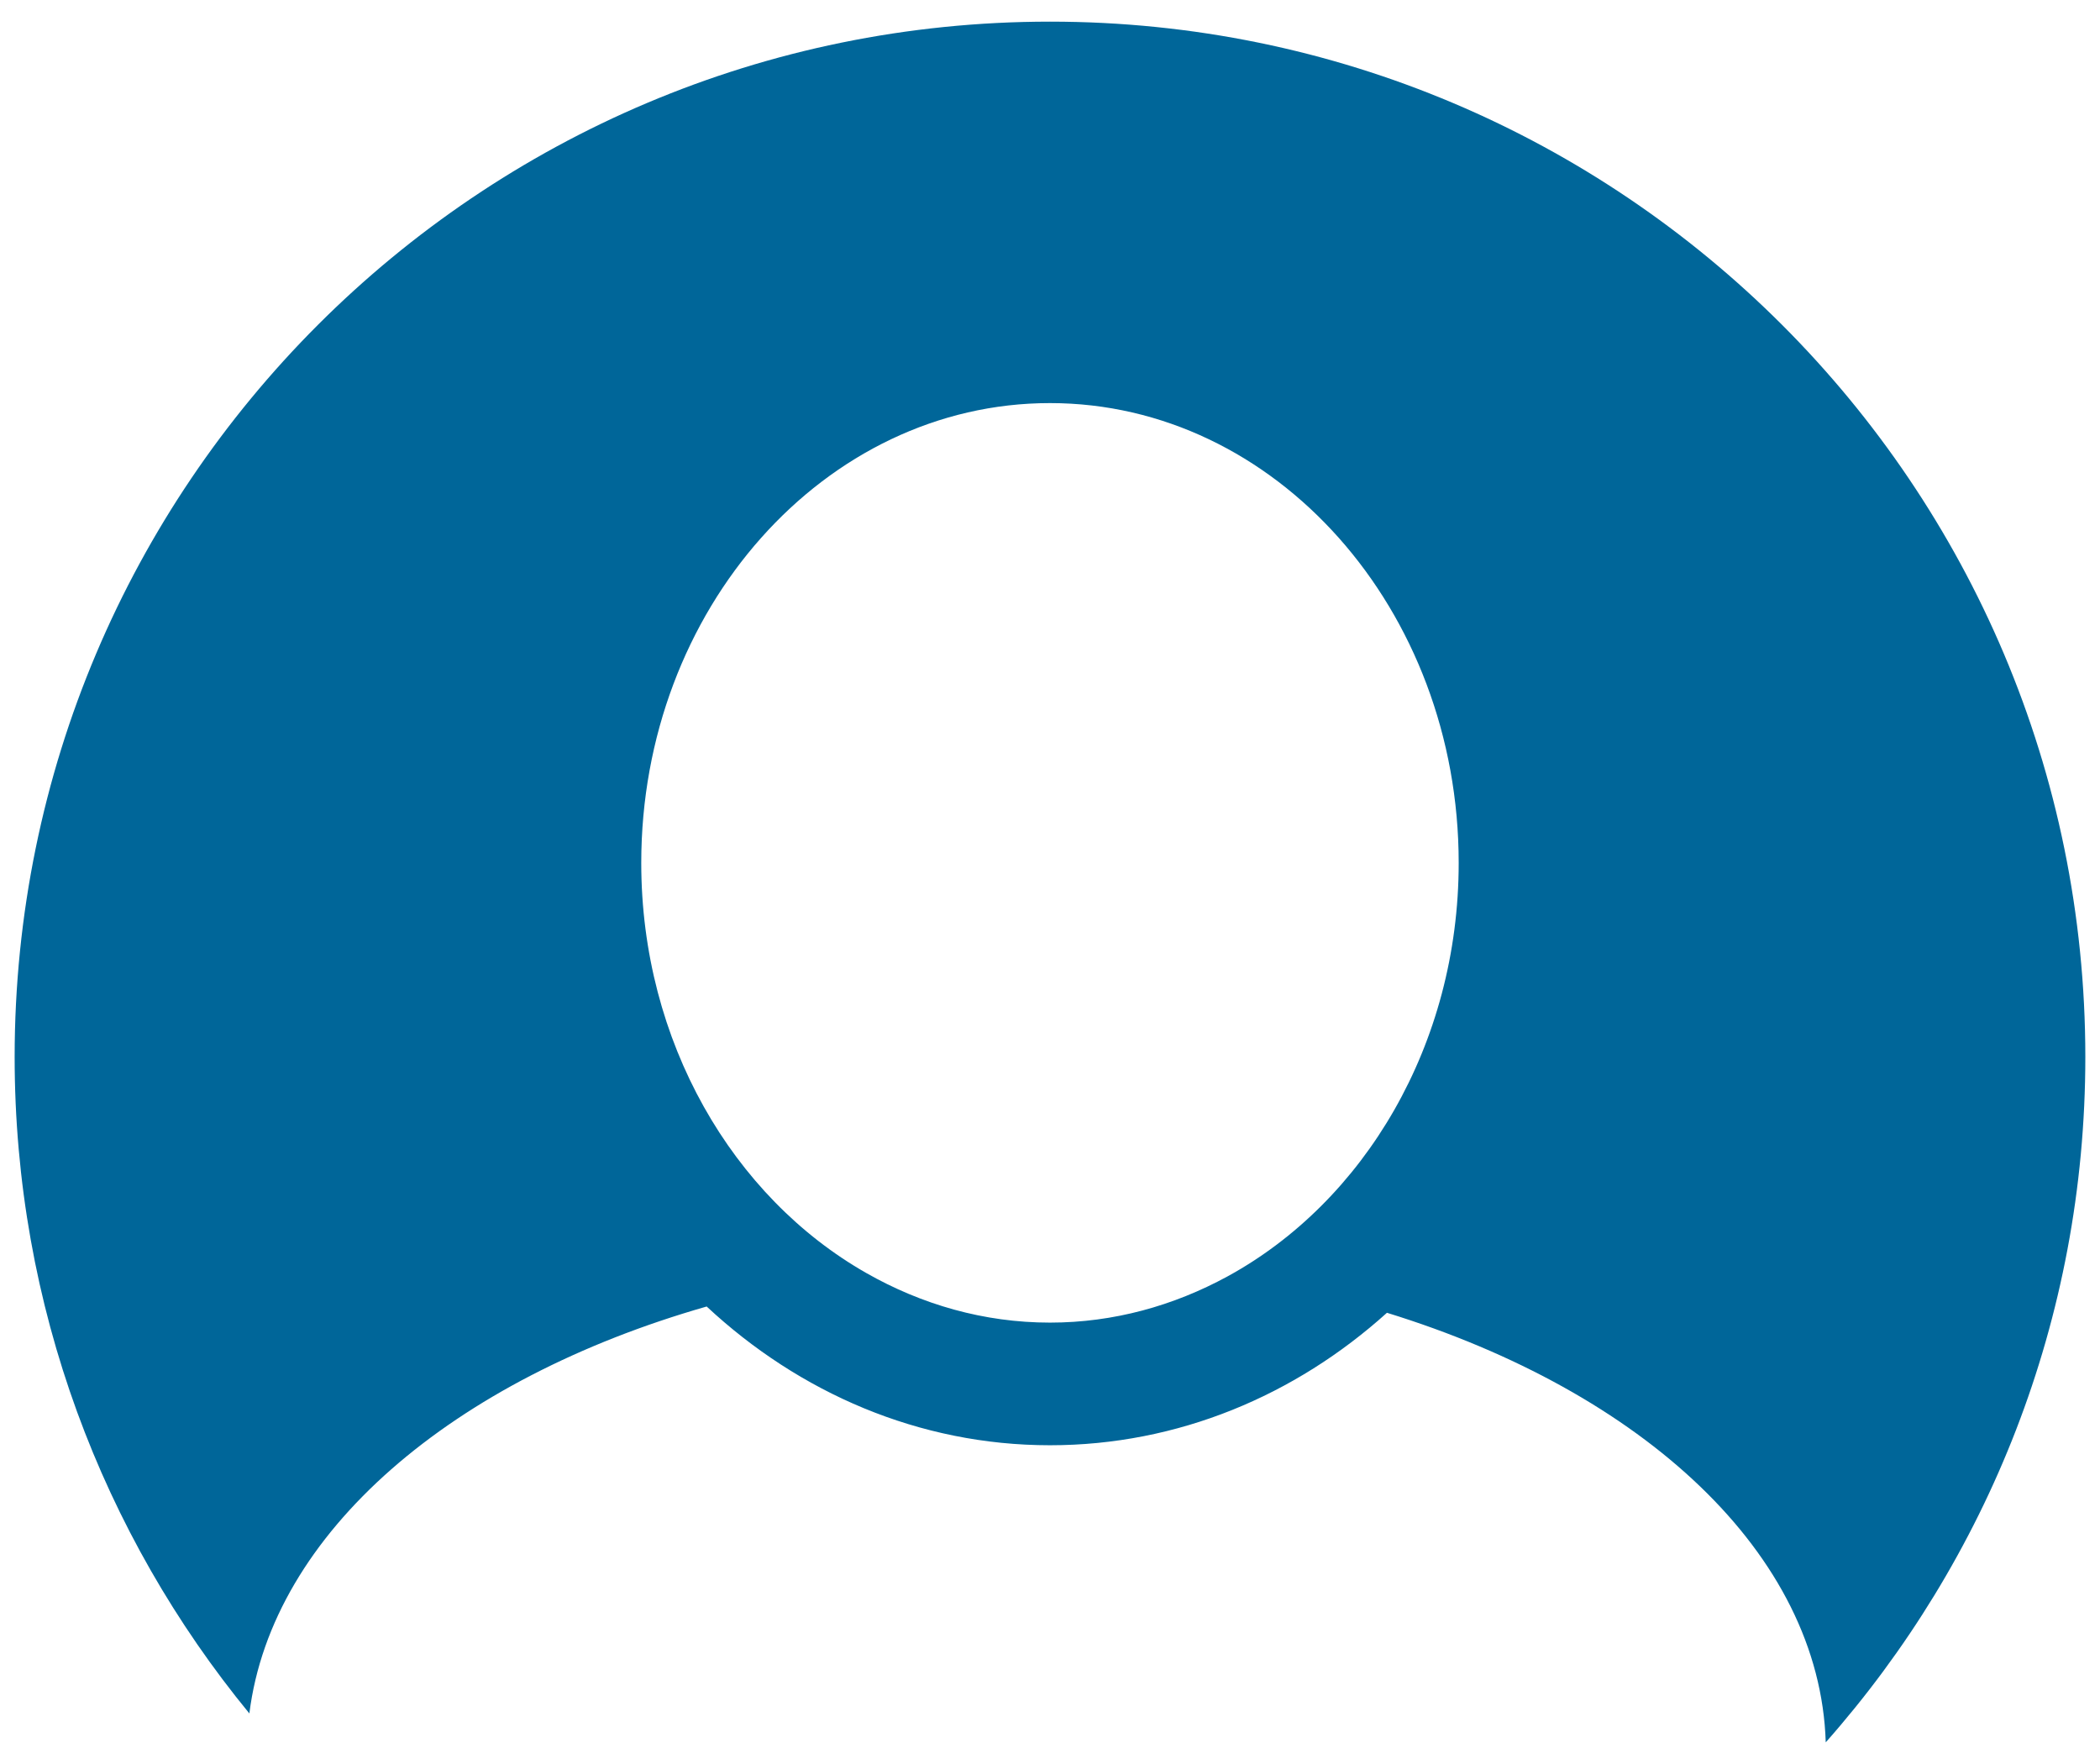
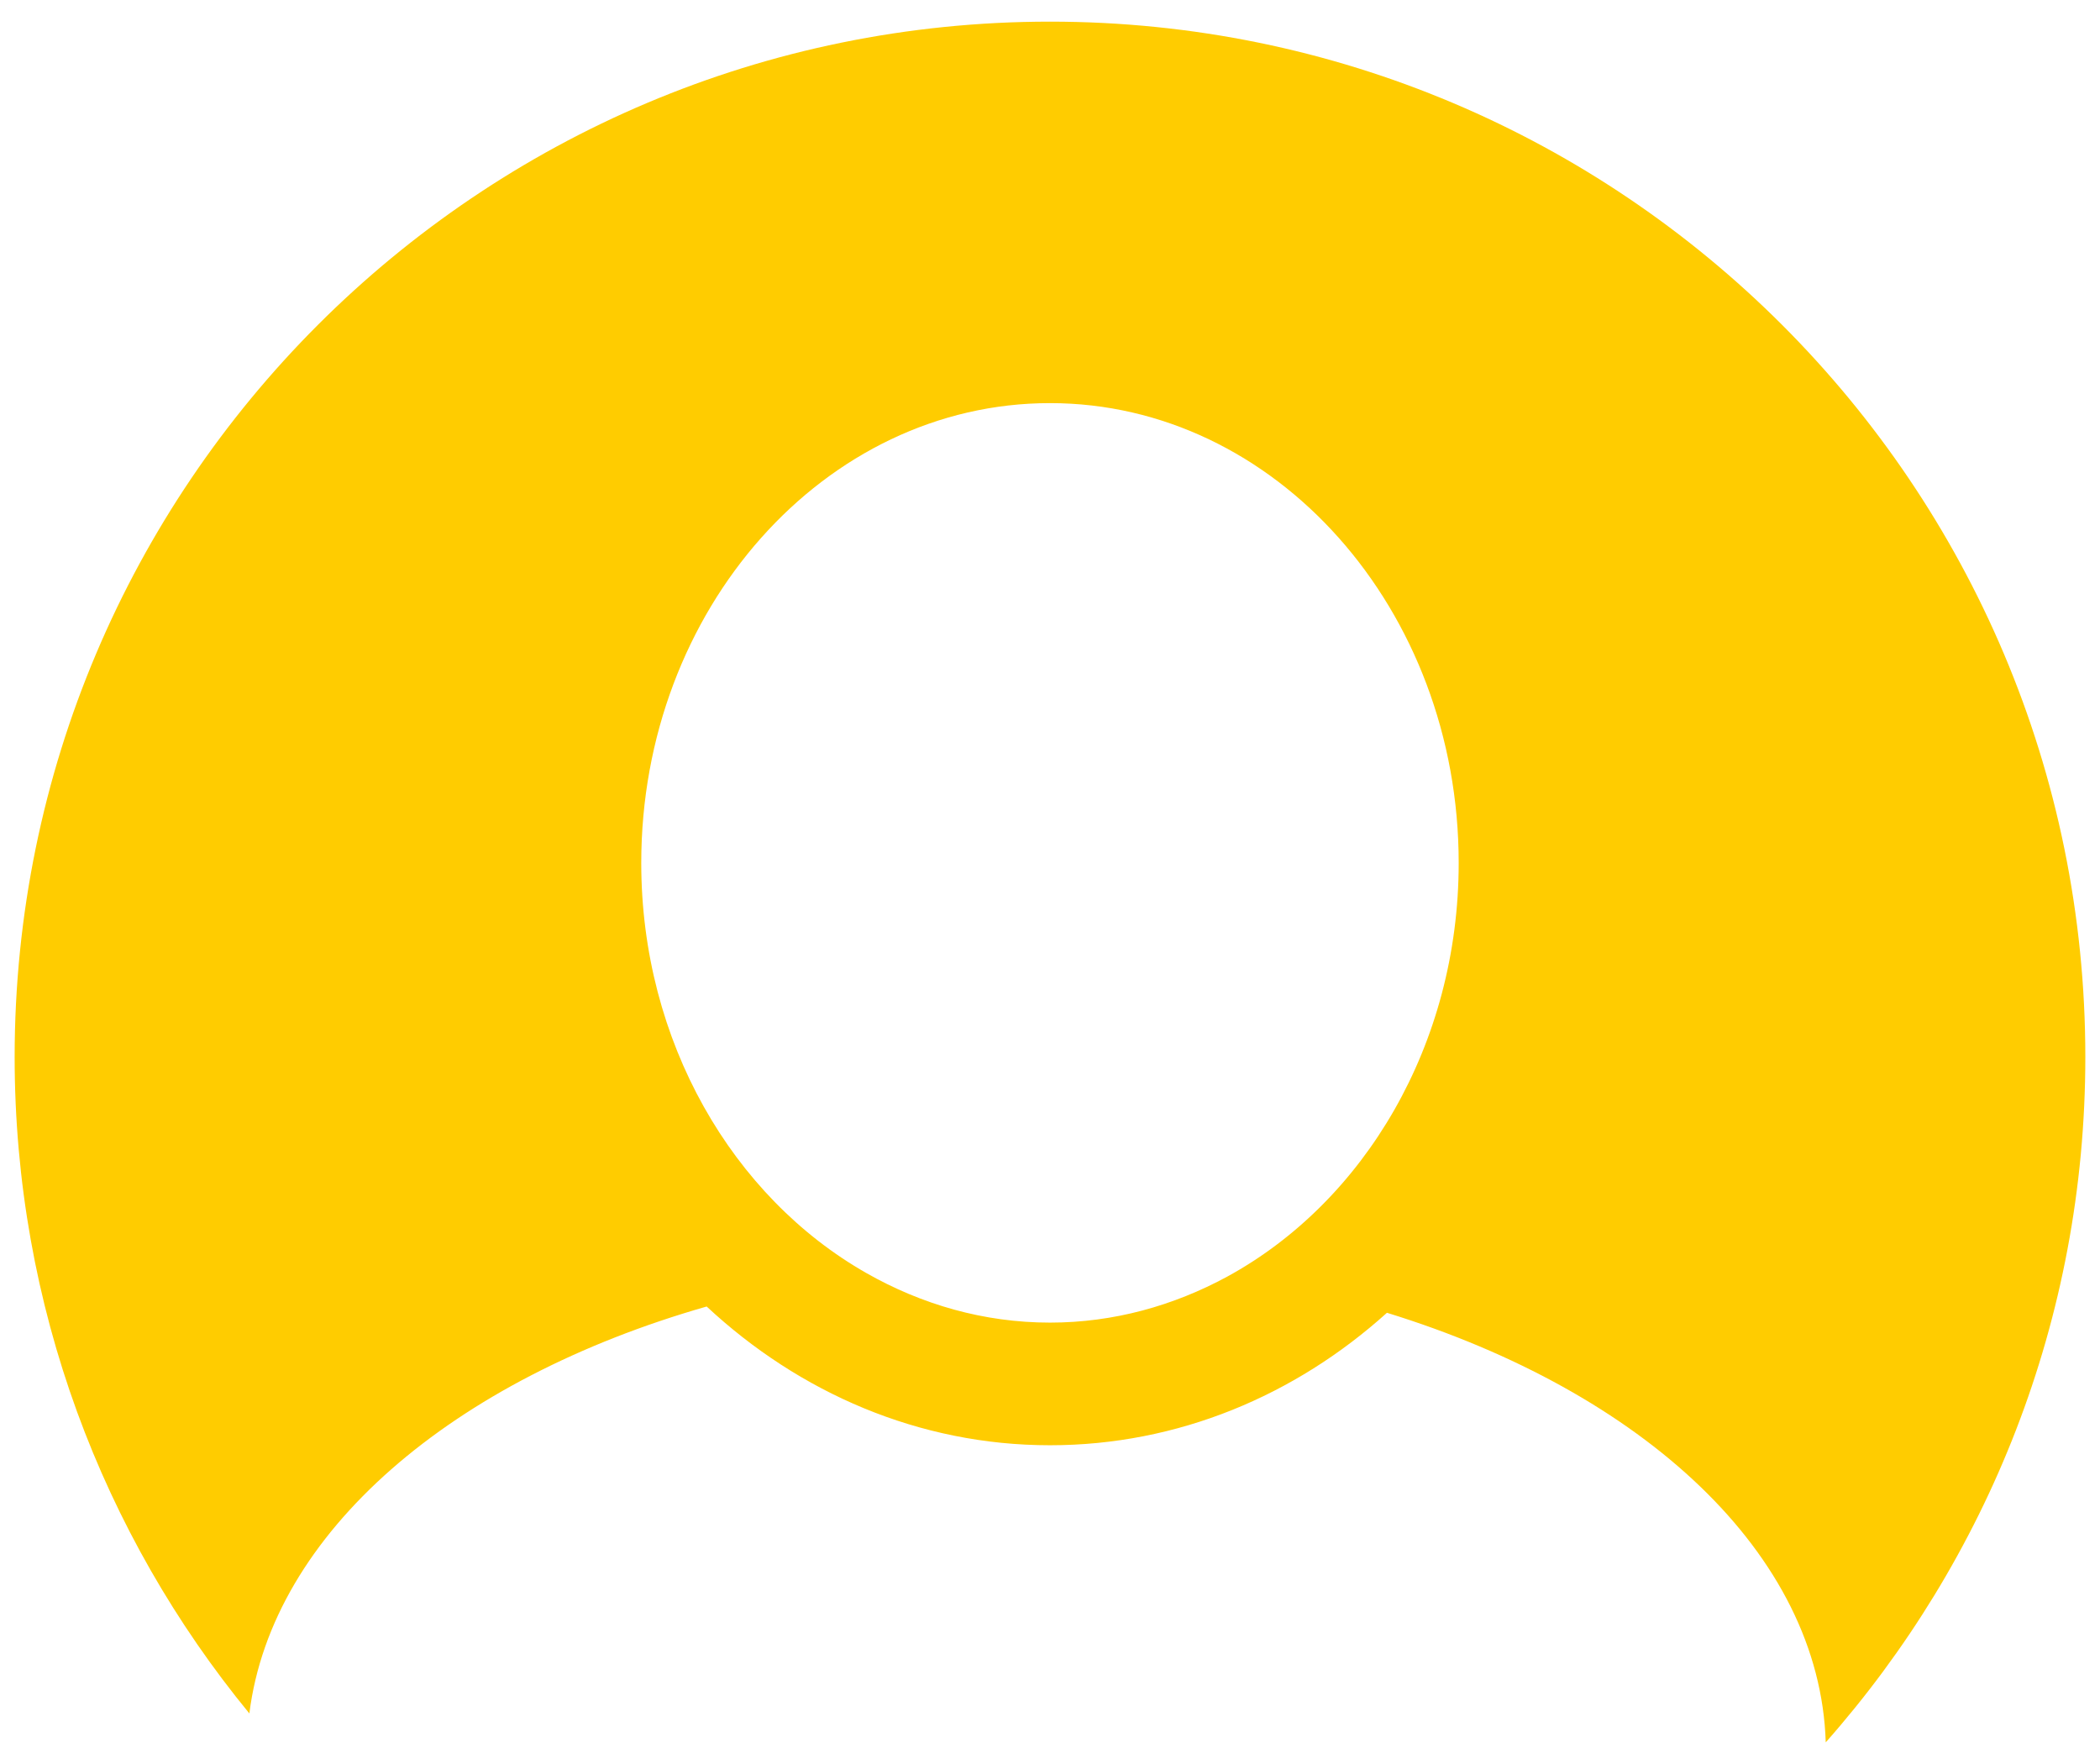
- <svg xmlns="http://www.w3.org/2000/svg" version="1.1" id="Capa_1" x="0px" y="0px" width="75px" height="63px" viewBox="218.5 224.5 75 63" enable-background="new 218.5 224.5 75 63" xml:space="preserve">
+ <svg xmlns="http://www.w3.org/2000/svg" version="1.1" id="Capa_1" x="0px" y="0px" width="75px" height="63px" viewBox="0 0 75 63" enable-background="new 0 0 75 63" xml:space="preserve">
  <g>
    <g>
-       <path fill="#006699" d="M256,225.273c-20.422,0-36.977,16.555-36.977,36.977c0,8.898,3.145,17.064,8.383,23.445    c0.808-6.471,7.271-11.942,16.332-14.534c3.31,3.084,7.586,4.955,12.262,4.955c4.564,0,8.758-1.776,12.034-4.731    c9.141,2.818,15.463,8.61,15.671,15.342c5.766-6.521,9.271-15.086,9.271-24.477C292.977,241.828,276.423,225.273,256,225.273z     M256,271.736c-2.359,0-4.585-0.646-6.561-1.771c-4.76-2.708-8.037-8.249-8.037-14.647c0-9.055,6.548-16.422,14.597-16.422    s14.597,7.367,14.597,16.422c0,6.496-3.38,12.106-8.258,14.769C260.417,271.133,258.273,271.736,256,271.736z" />
+       <path fill="#FFCC00" d="M37.5,0.773c-20.422,0-36.977,16.555-36.977,36.977c0,8.898,3.145,17.064,8.383,23.445    c0.808-6.471,7.271-11.942,16.332-14.534c3.31,3.084,7.586,4.955,12.262,4.955c4.564,0,8.758-1.776,12.034-4.731    c9.141,2.818,15.463,8.61,15.671,15.342c5.766-6.521,9.271-15.086,9.271-24.477C74.477,17.328,57.923,0.773,37.5,0.773z     M37.5,47.236c-2.359,0-4.585-0.646-6.561-1.771c-4.76-2.708-8.037-8.249-8.037-14.646c0-9.055,6.548-16.422,14.597-16.422    s14.597,7.367,14.597,16.422c0,6.496-3.38,12.105-8.258,14.77C41.917,46.633,39.773,47.236,37.5,47.236z" />
    </g>
  </g>
</svg>
